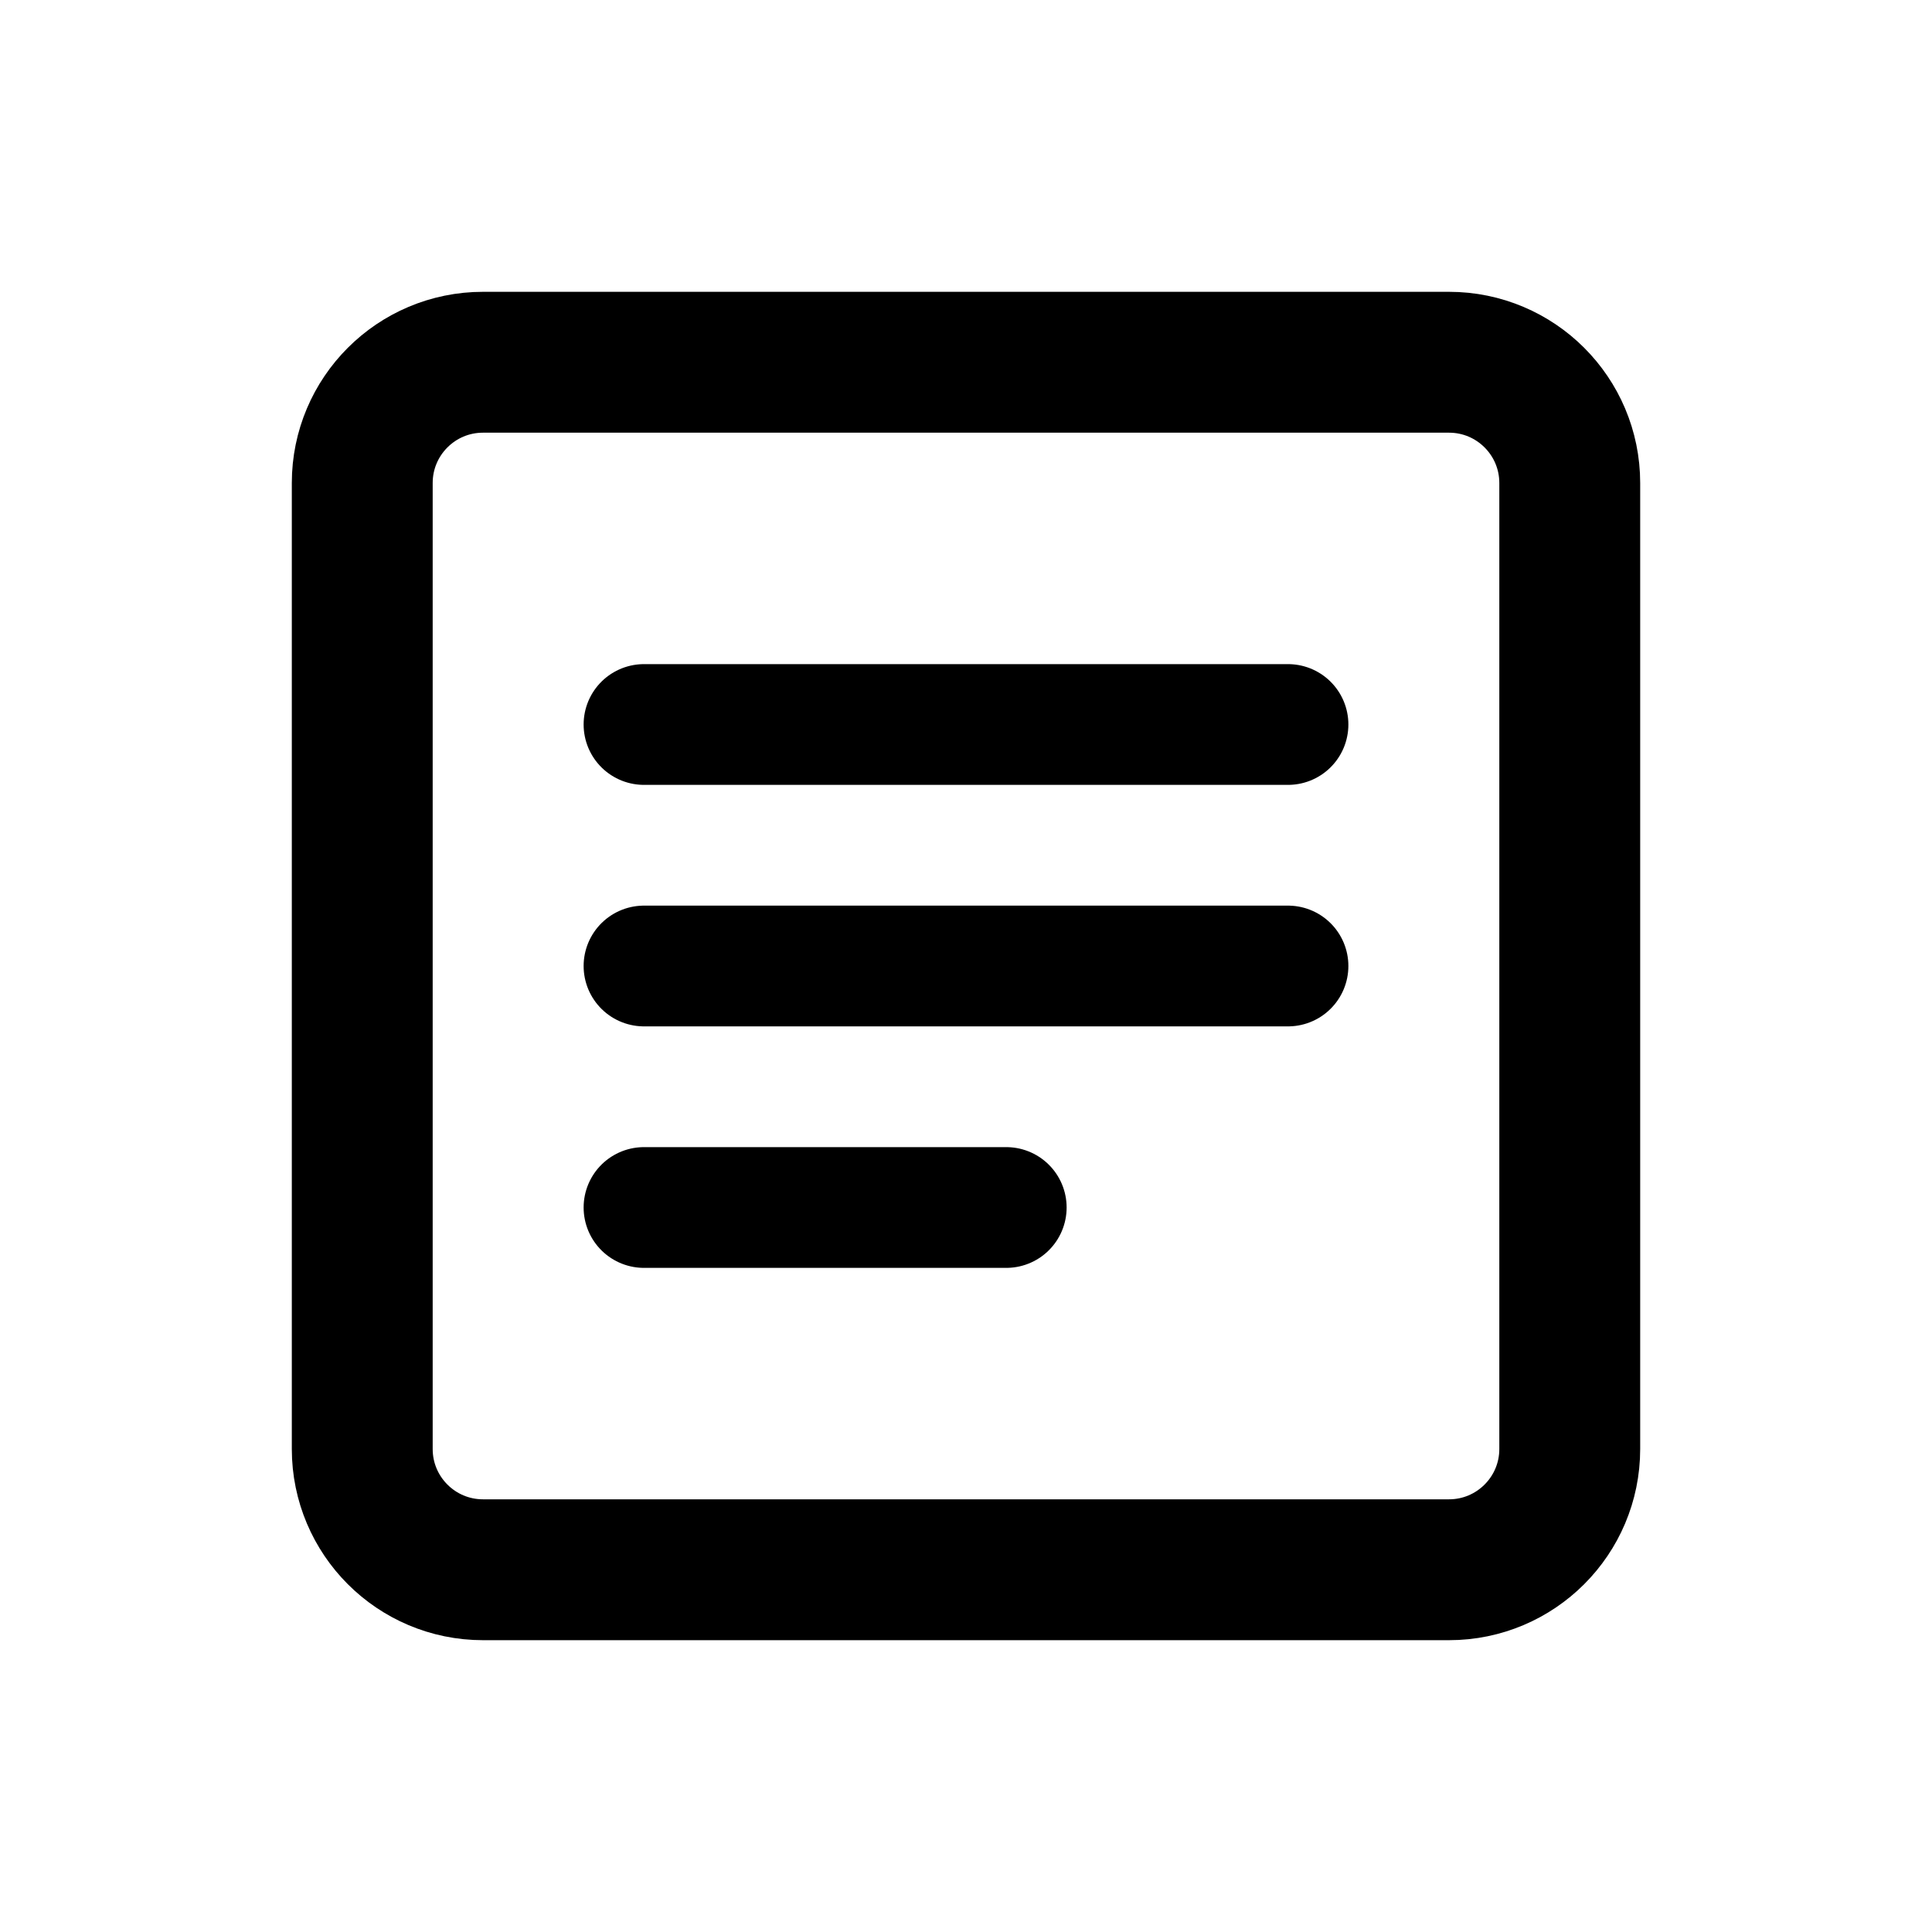
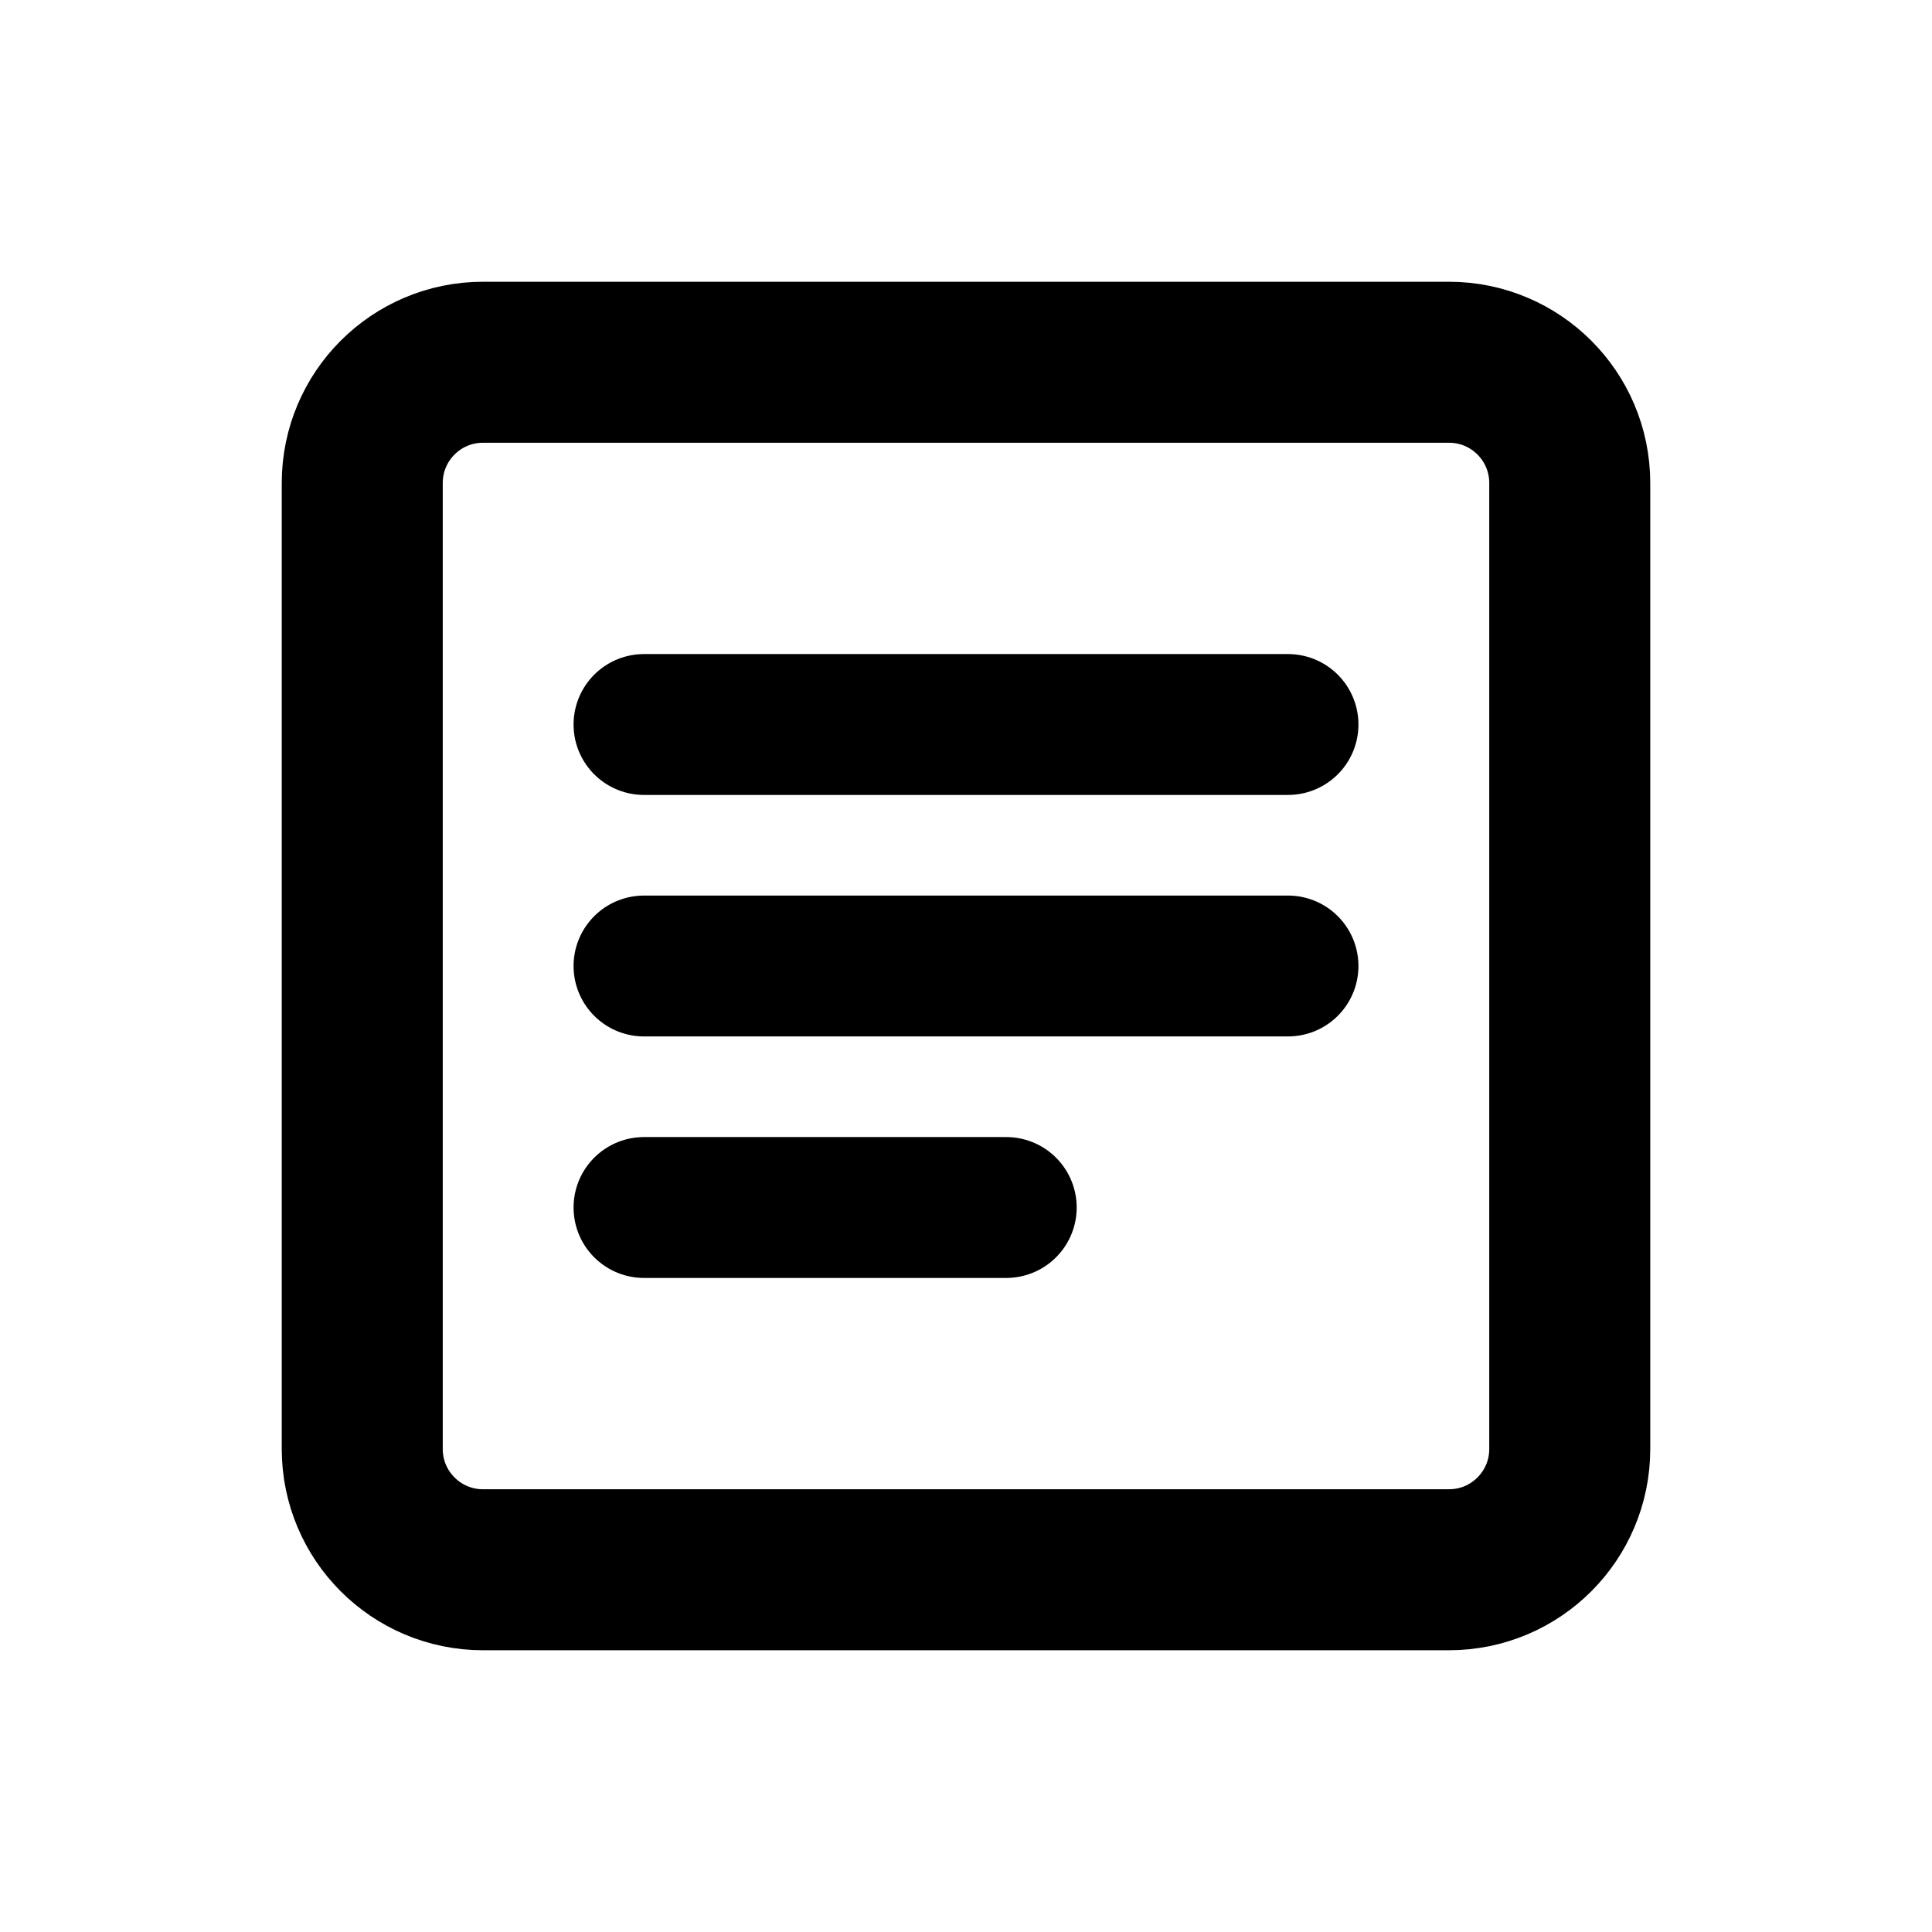
- <svg xmlns="http://www.w3.org/2000/svg" viewBox="0 0 24 24" fill="none" stroke="#000" stroke-width="1.75" stroke-linecap="round" stroke-linejoin="round">
+ <svg xmlns="http://www.w3.org/2000/svg" viewBox="0 0 24 24" fill="none" stroke="#000" stroke-width="2" stroke-linecap="round" stroke-linejoin="round">
  <path d="M6 4.5 H18 A1.5 1.5 0 0 1 19.5 6 V18 A1.5 1.5 0 0 1 18 19.5 H6 A1.5 1.5 0 0 1 4.5 18 V6 A1.5 1.5 0 0 1 6 4.5 Z" />
-   <path stroke-width="1.5" d="M8 9 H16 M8 12 H16 M8 15 H12.5" />
+   <path stroke-width="1.75" d="M8 9 H16 M8 12 H16 M8 15 H12.5" />
</svg>
